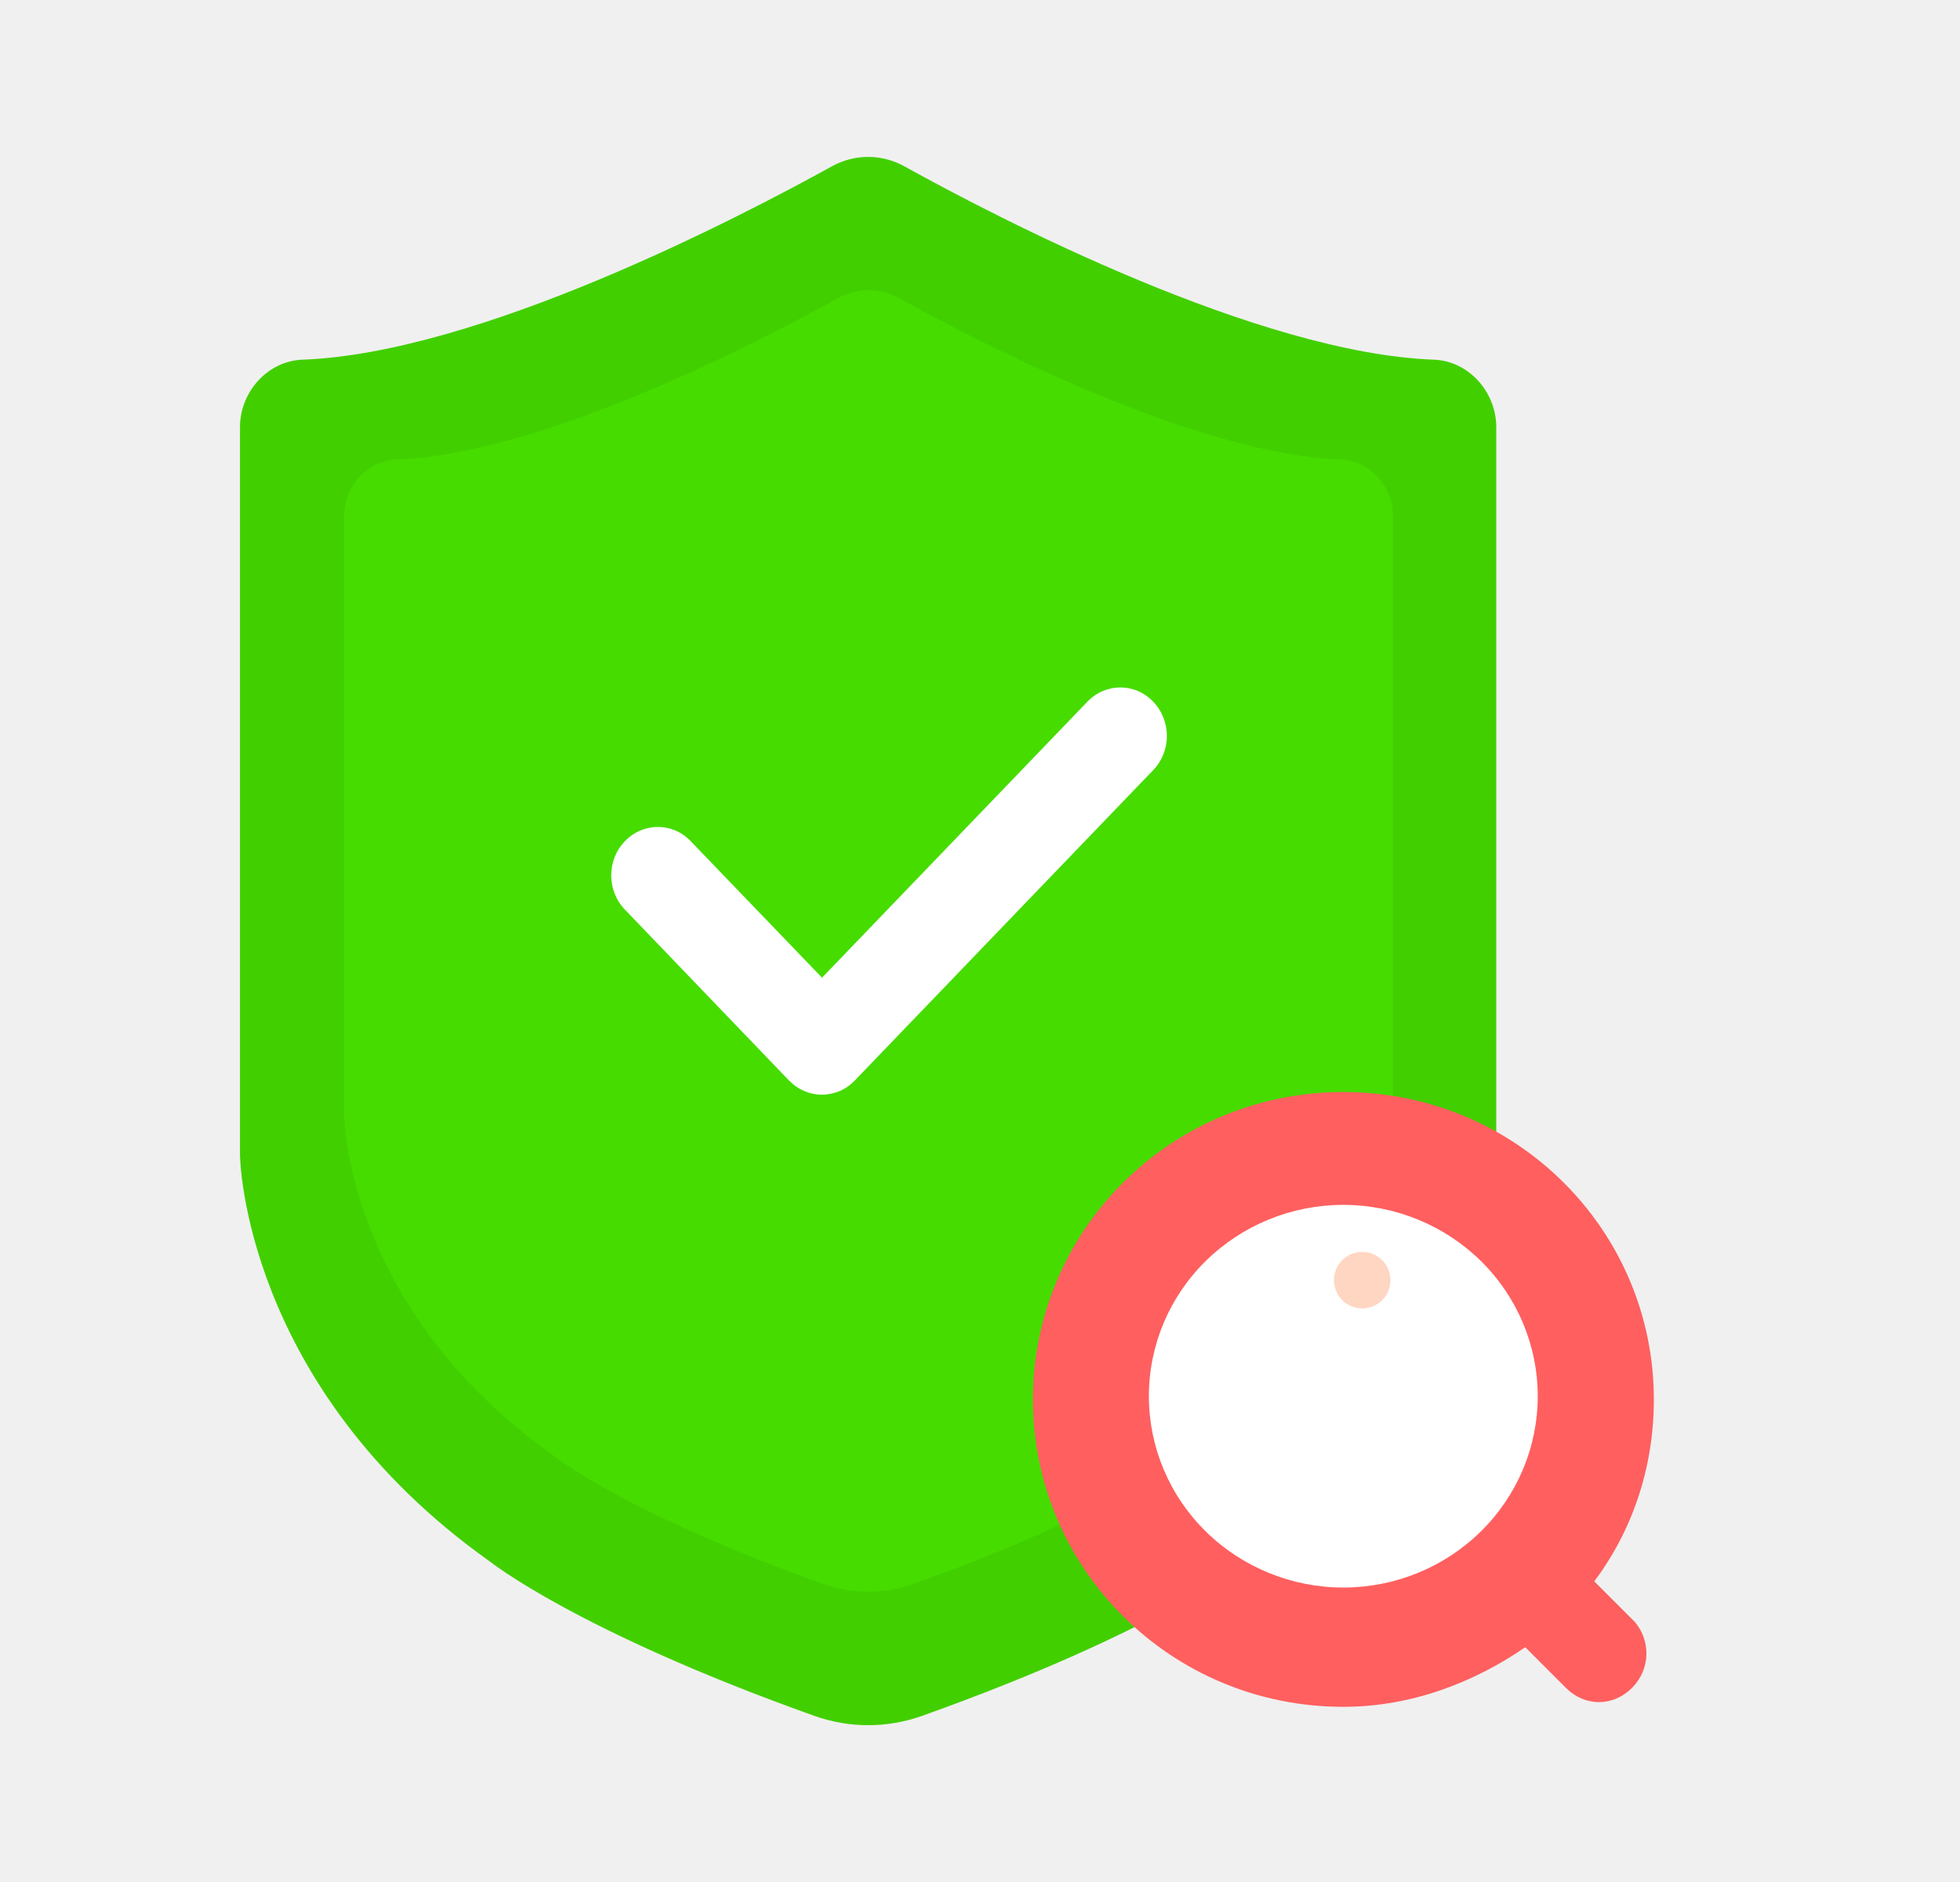
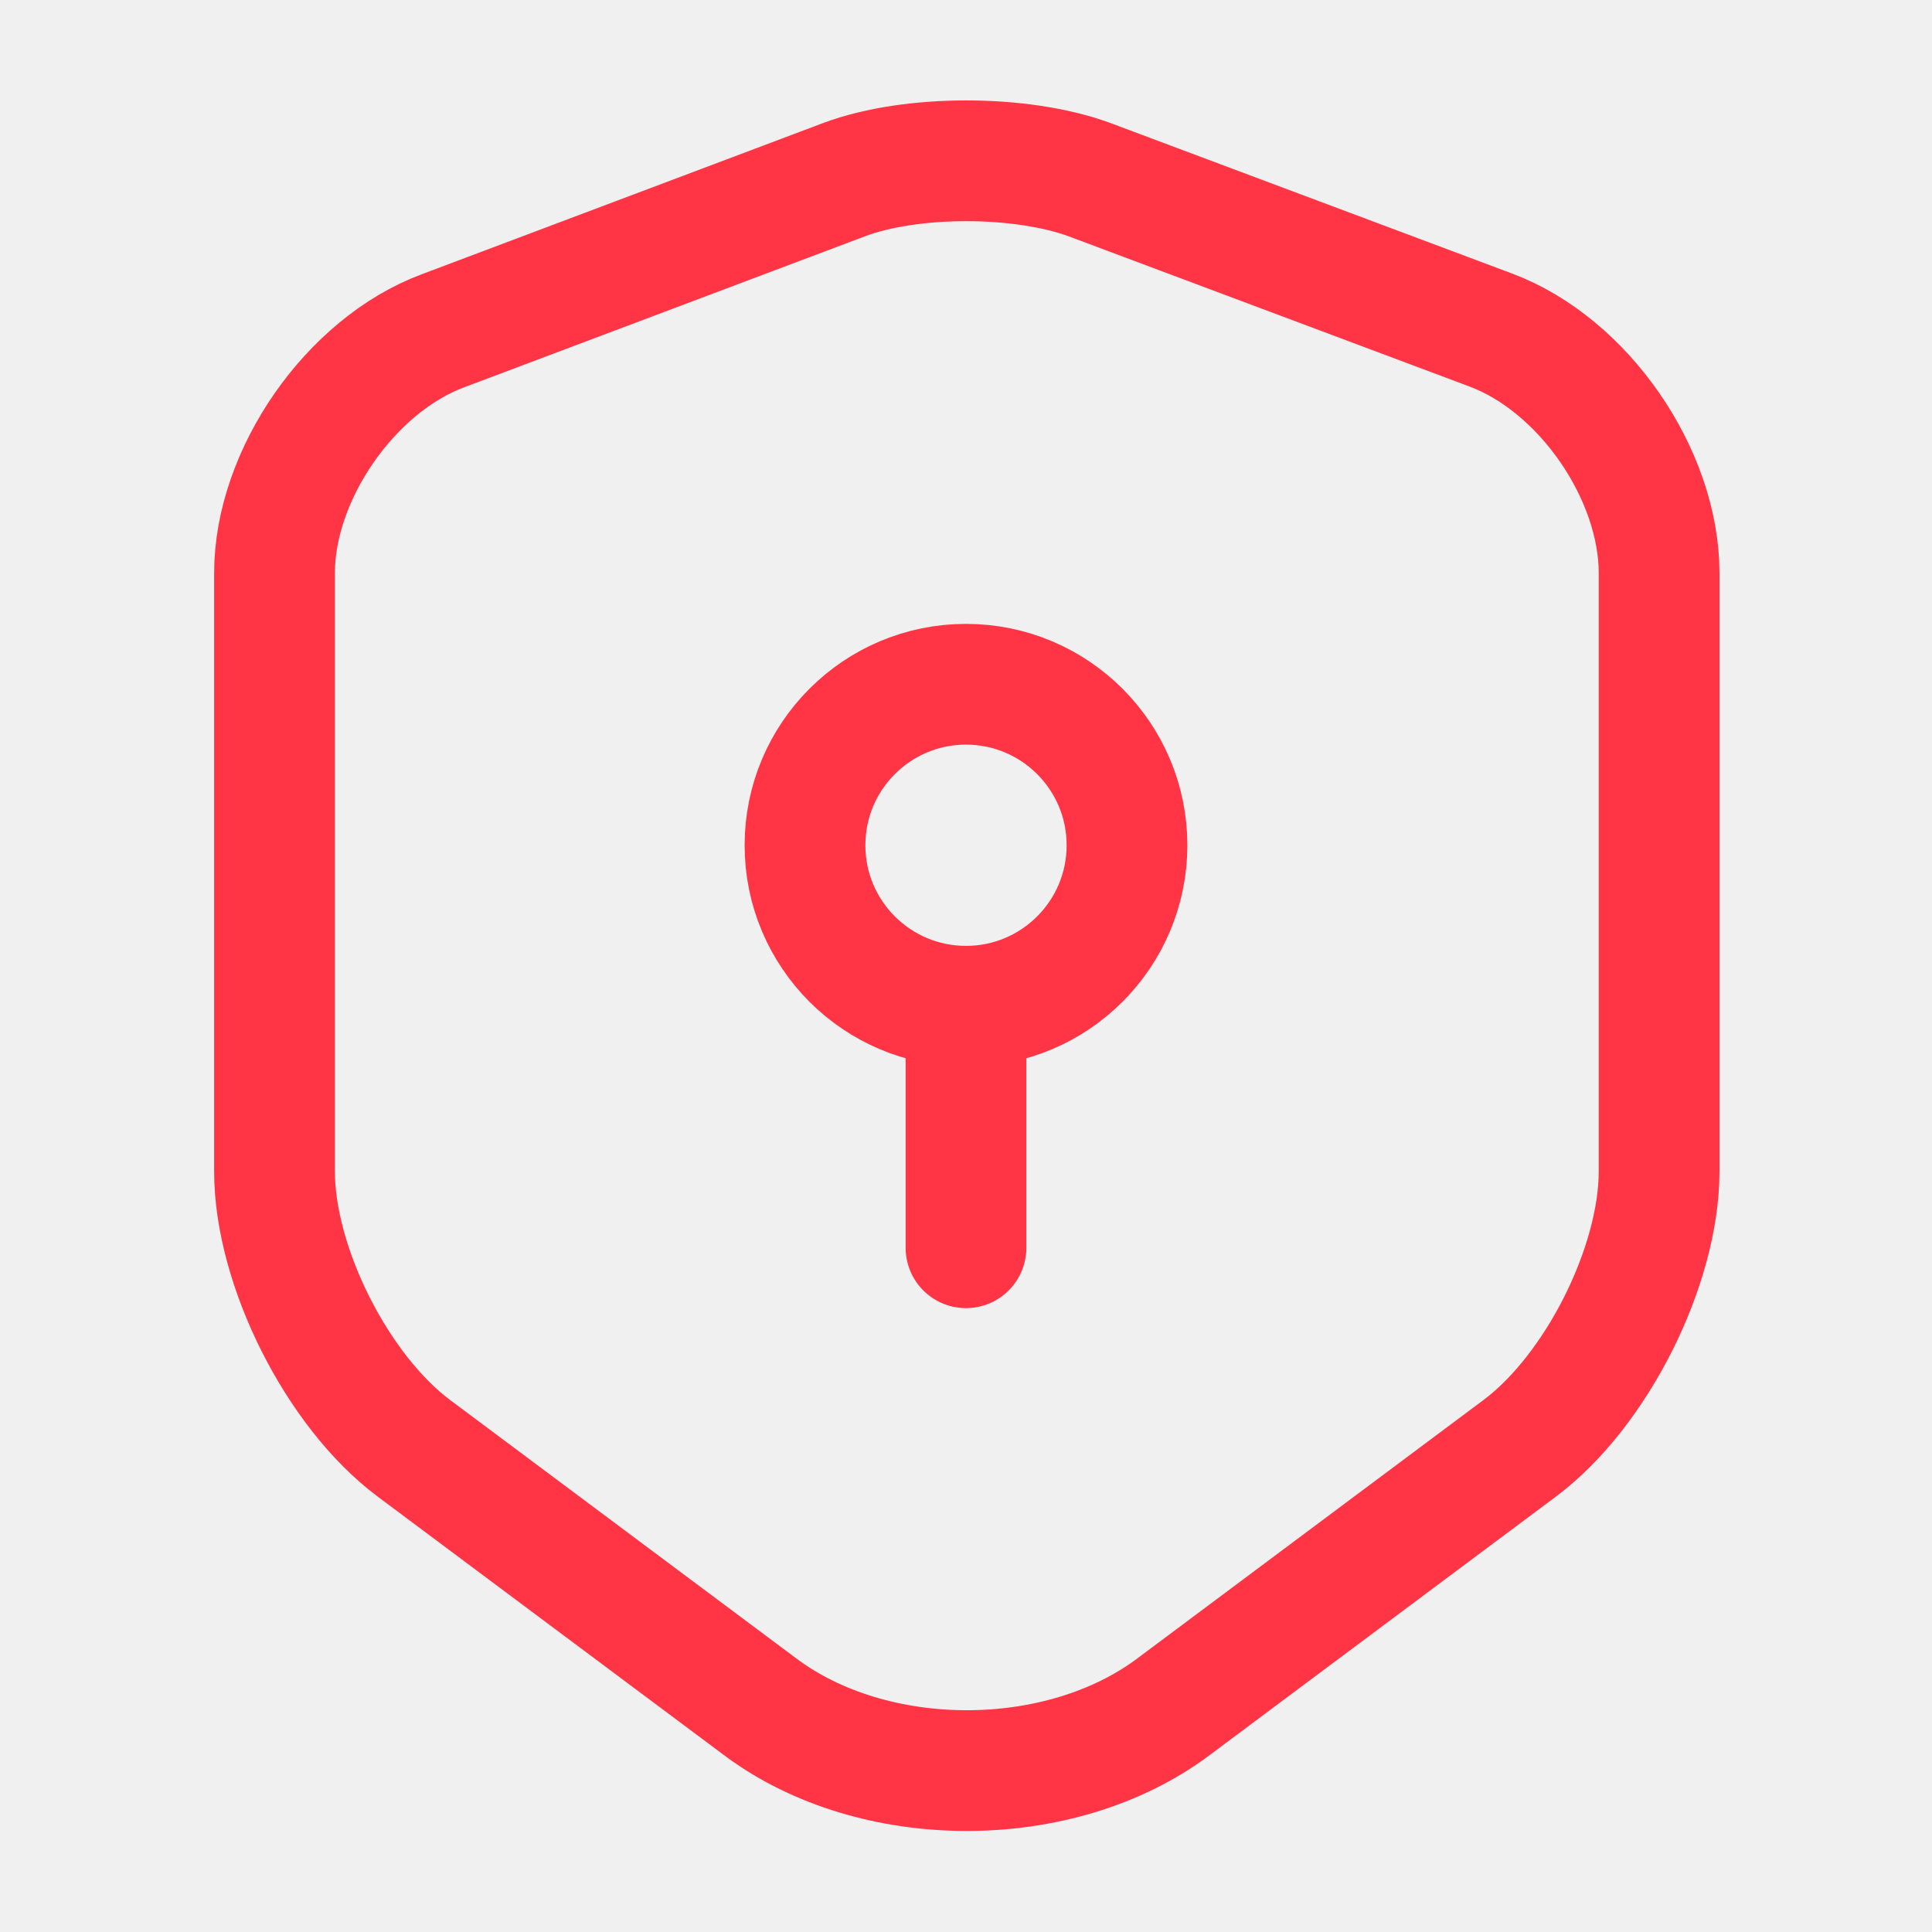
- <svg xmlns="http://www.w3.org/2000/svg" fill="none" height="24" viewBox="0 0 25 24" width="25">
-   <path d="m10.386 21.881c.446.159.93.159 1.376 0 3.039-1.084 4.137-1.969 4.137-1.969 3.158-2.24 3.186-5.181 3.186-5.181v-9.282c0-.455-.356-.846-.794-.862-2.241-.083-5.545-1.795-6.754-2.465-.143-.079-.302-.121-.464-.121s-.322.042-.464.121c-1.209.668-4.511 2.383-6.754 2.465-.438.017-.794.407-.794.862v9.282s.028 2.941 3.186 5.181c.002 0 1.1.885 4.139 1.969z" fill="#42cf00" />
-   <path d="m10.5 20.199c.373.132.777.132 1.15 0 2.538-.904 3.455-1.644 3.455-1.644 2.637-1.87 2.661-4.327 2.661-4.327v-7.648c0-.381-.298-.705-.662-.72-1.871-.068-4.63-1.499-5.638-2.058-.119-.066-.253-.101-.388-.101-.135 0-.268.035-.388.101-1.008.558-3.767 1.99-5.638 2.058-.364.012-.662.339-.662.72v7.648s.024 2.457 2.661 4.327c-.004 0 .913.74 3.45 1.644z" fill="#46dc00" />
-   <path d="m10.485 13.96c-.157 0-.308-.065-.42-.18l-2.094-2.18c-.233-.242-.233-.633 0-.873.233-.242.609-.242.839 0l1.675 1.741 3.385-3.52c.233-.242.609-.242.839 0 .233.242.233.633 0 .873l-3.804 3.956c-.055.058-.12.104-.192.135-.072.031-.149.047-.228.047z" fill="#fff" />
-   <path d="m20.855 20.686-.52-.52c.48-.64.76-1.44.76-2.32 0-2.16-1.76-3.92-3.96-3.92s-3.96 1.76-3.96 3.92 1.76 3.92 3.96 3.92c.88 0 1.68-.32 2.32-.76l.52.52c.24.24.6.24.84 0s.24-.6.04-.84z" fill="#ff5f5f" />
-   <path d="m14.654 17.805c0 .647.261 1.268.726 1.725s1.096.715 1.754.715 1.288-.257 1.754-.715.726-1.078.726-1.725c0-.647-.261-1.268-.726-1.725s-1.096-.715-1.754-.715-1.288.257-1.754.715-.726 1.078-.726 1.725z" fill="#fff" />
-   <path d="m17.375 16.685c.2 0 .36-.16.36-.36s-.16-.36-.36-.36-.36.16-.36.36.16.36.36.36z" fill="#ffd6c2" />
+ <svg xmlns="http://www.w3.org/2000/svg" fill="none" viewBox="0 0 60 60">
+   <path stroke="#FF3545" stroke-linecap="round" stroke-linejoin="round" stroke-width="3.75" d="M26.225 5.575L13.75 10.275C10.875 11.35 8.525 14.75 8.525 17.8V36.375C8.525 39.325 10.475 43.2 12.85 44.975L23.6 53C27.125 55.65 32.925 55.65 36.45 53L47.2 44.975C49.575 43.2 51.525 39.325 51.525 36.375V17.8C51.525 14.725 49.175 11.325 46.3 10.25L33.825 5.575C31.7 4.8 28.3 4.8 26.225 5.575Z" />
+   <path stroke="#FF3545" stroke-linecap="round" stroke-linejoin="round" stroke-miterlimit="10" stroke-width="3.75" d="M30 31.25C32.761 31.25 35 29.011 35 26.25C35 23.489 32.761 21.25 30 21.25C27.239 21.25 25 23.489 25 26.25C25 29.011 27.239 31.25 30 31.25Z" />
+   <path stroke="#FF3545" stroke-linecap="round" stroke-linejoin="round" stroke-miterlimit="10" stroke-width="3.75" d="M30 31.25V38.75" />
</svg>
